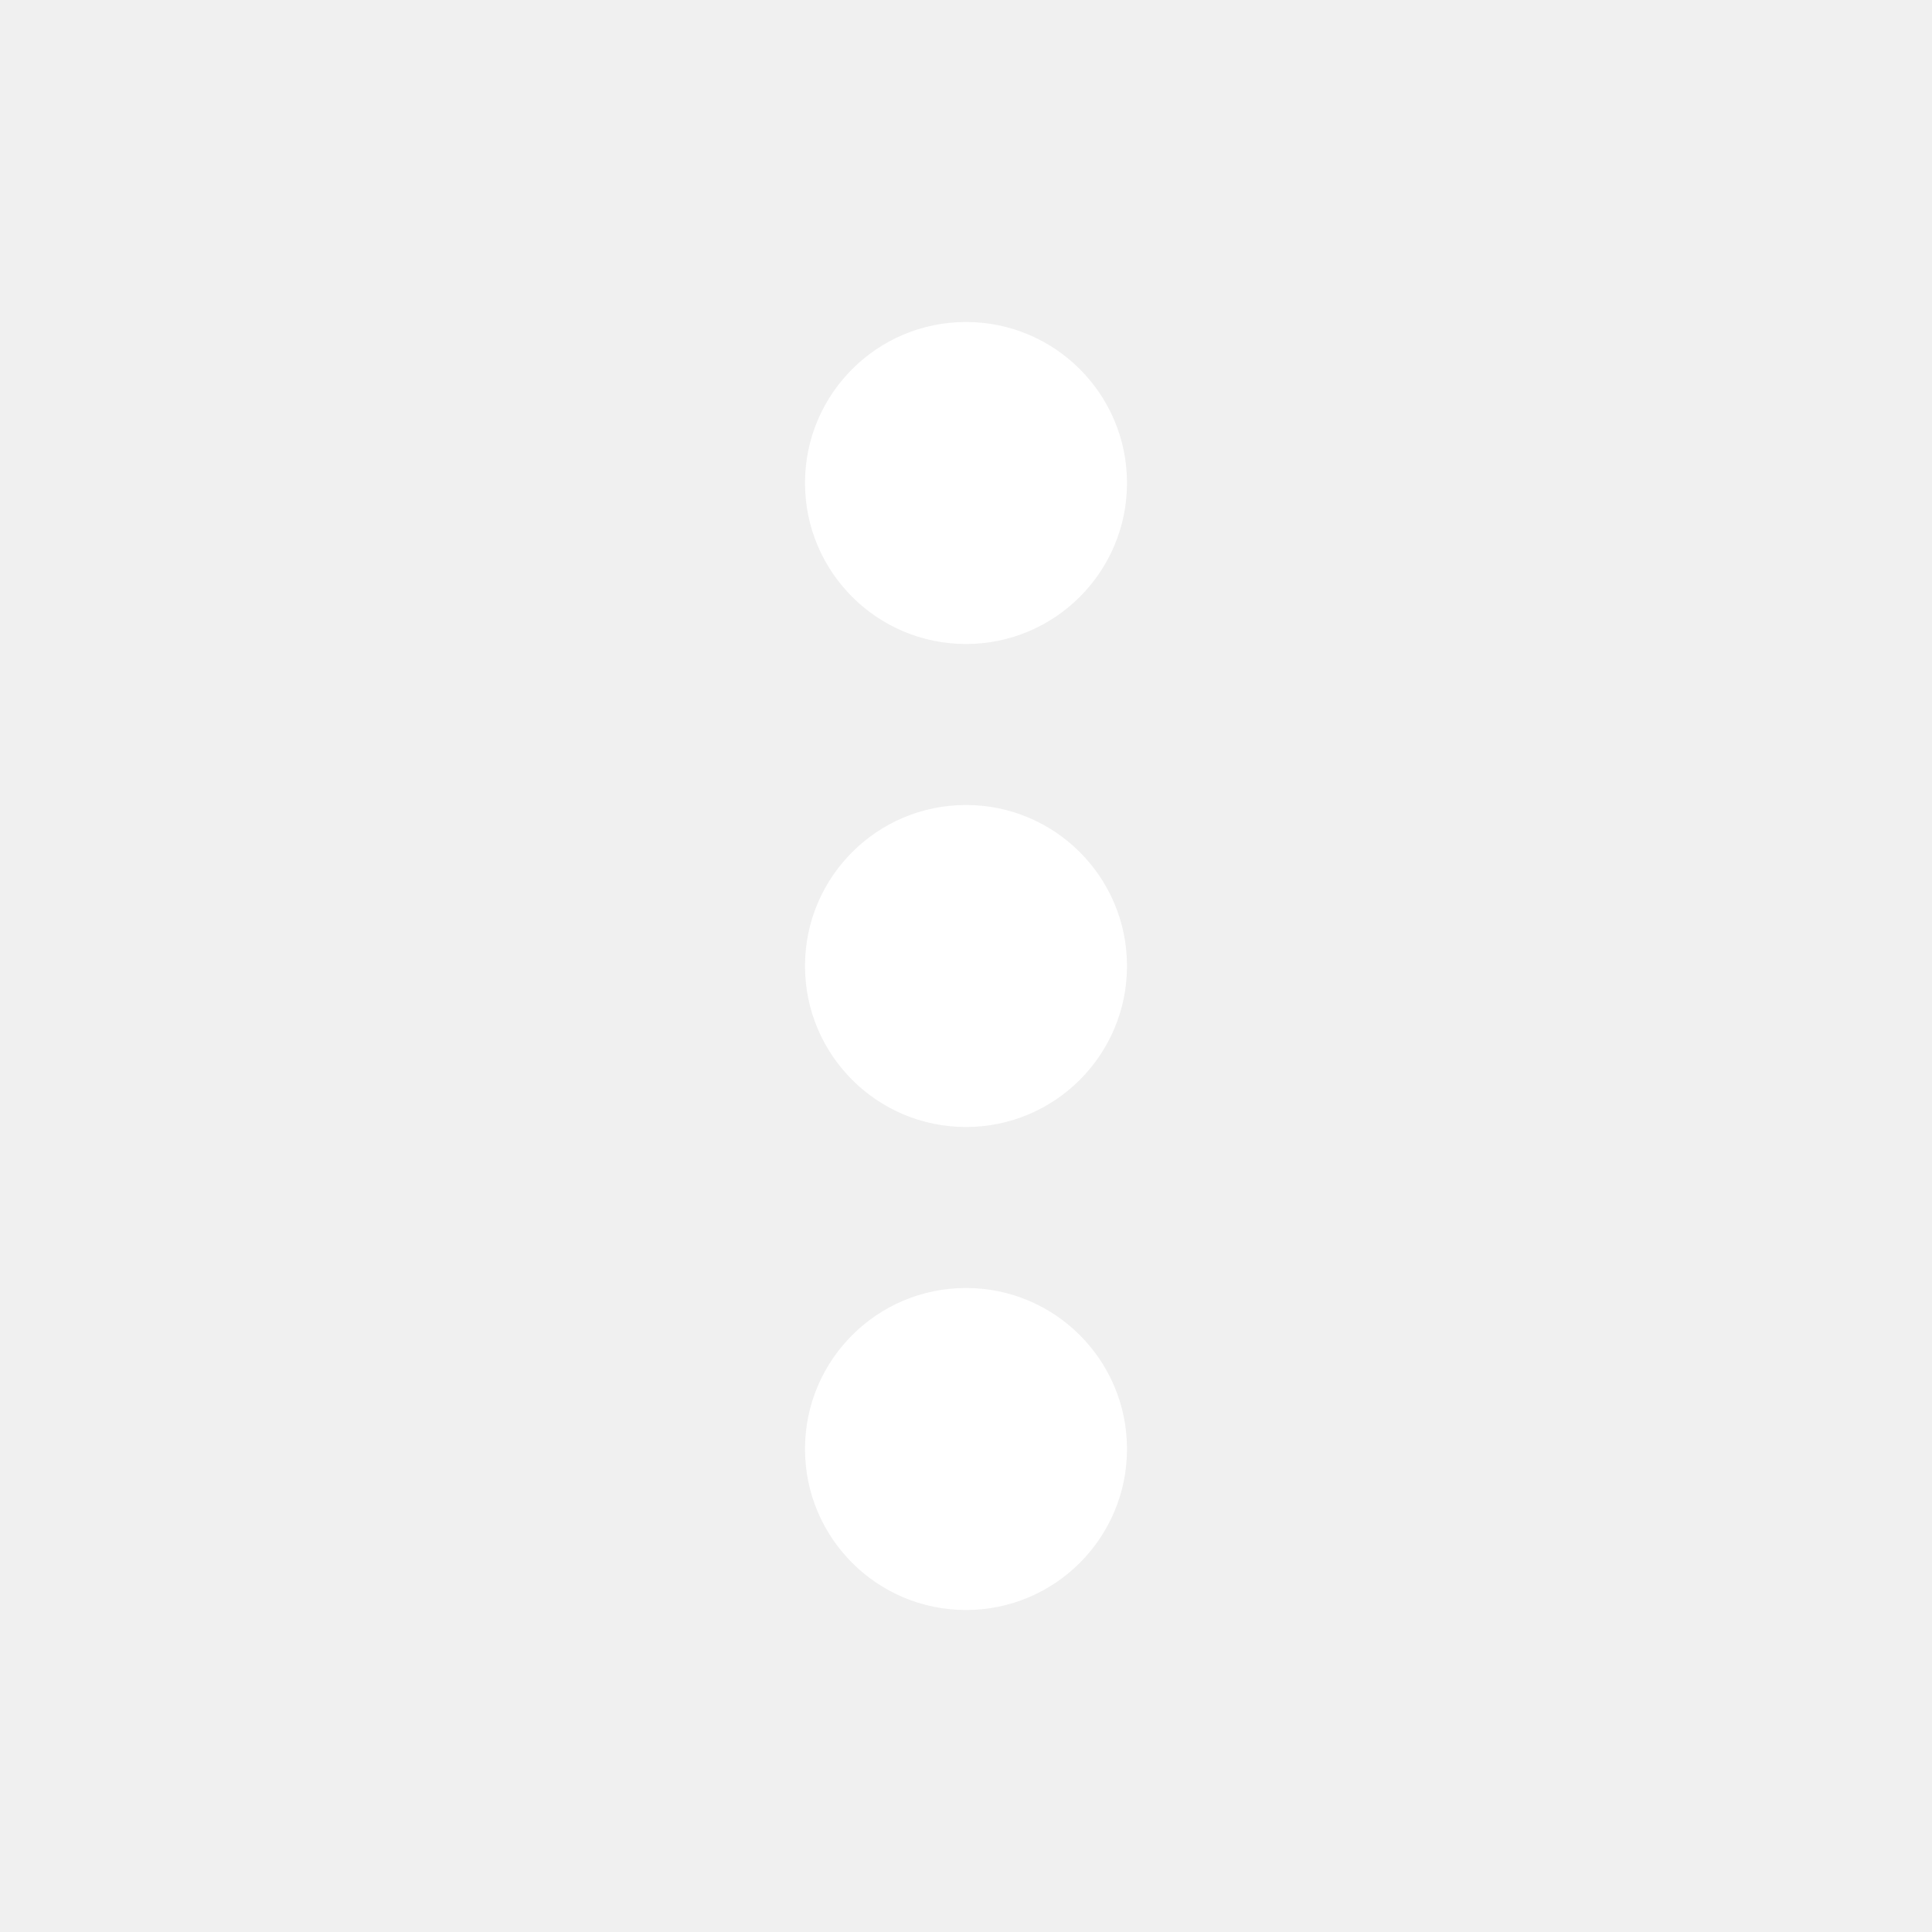
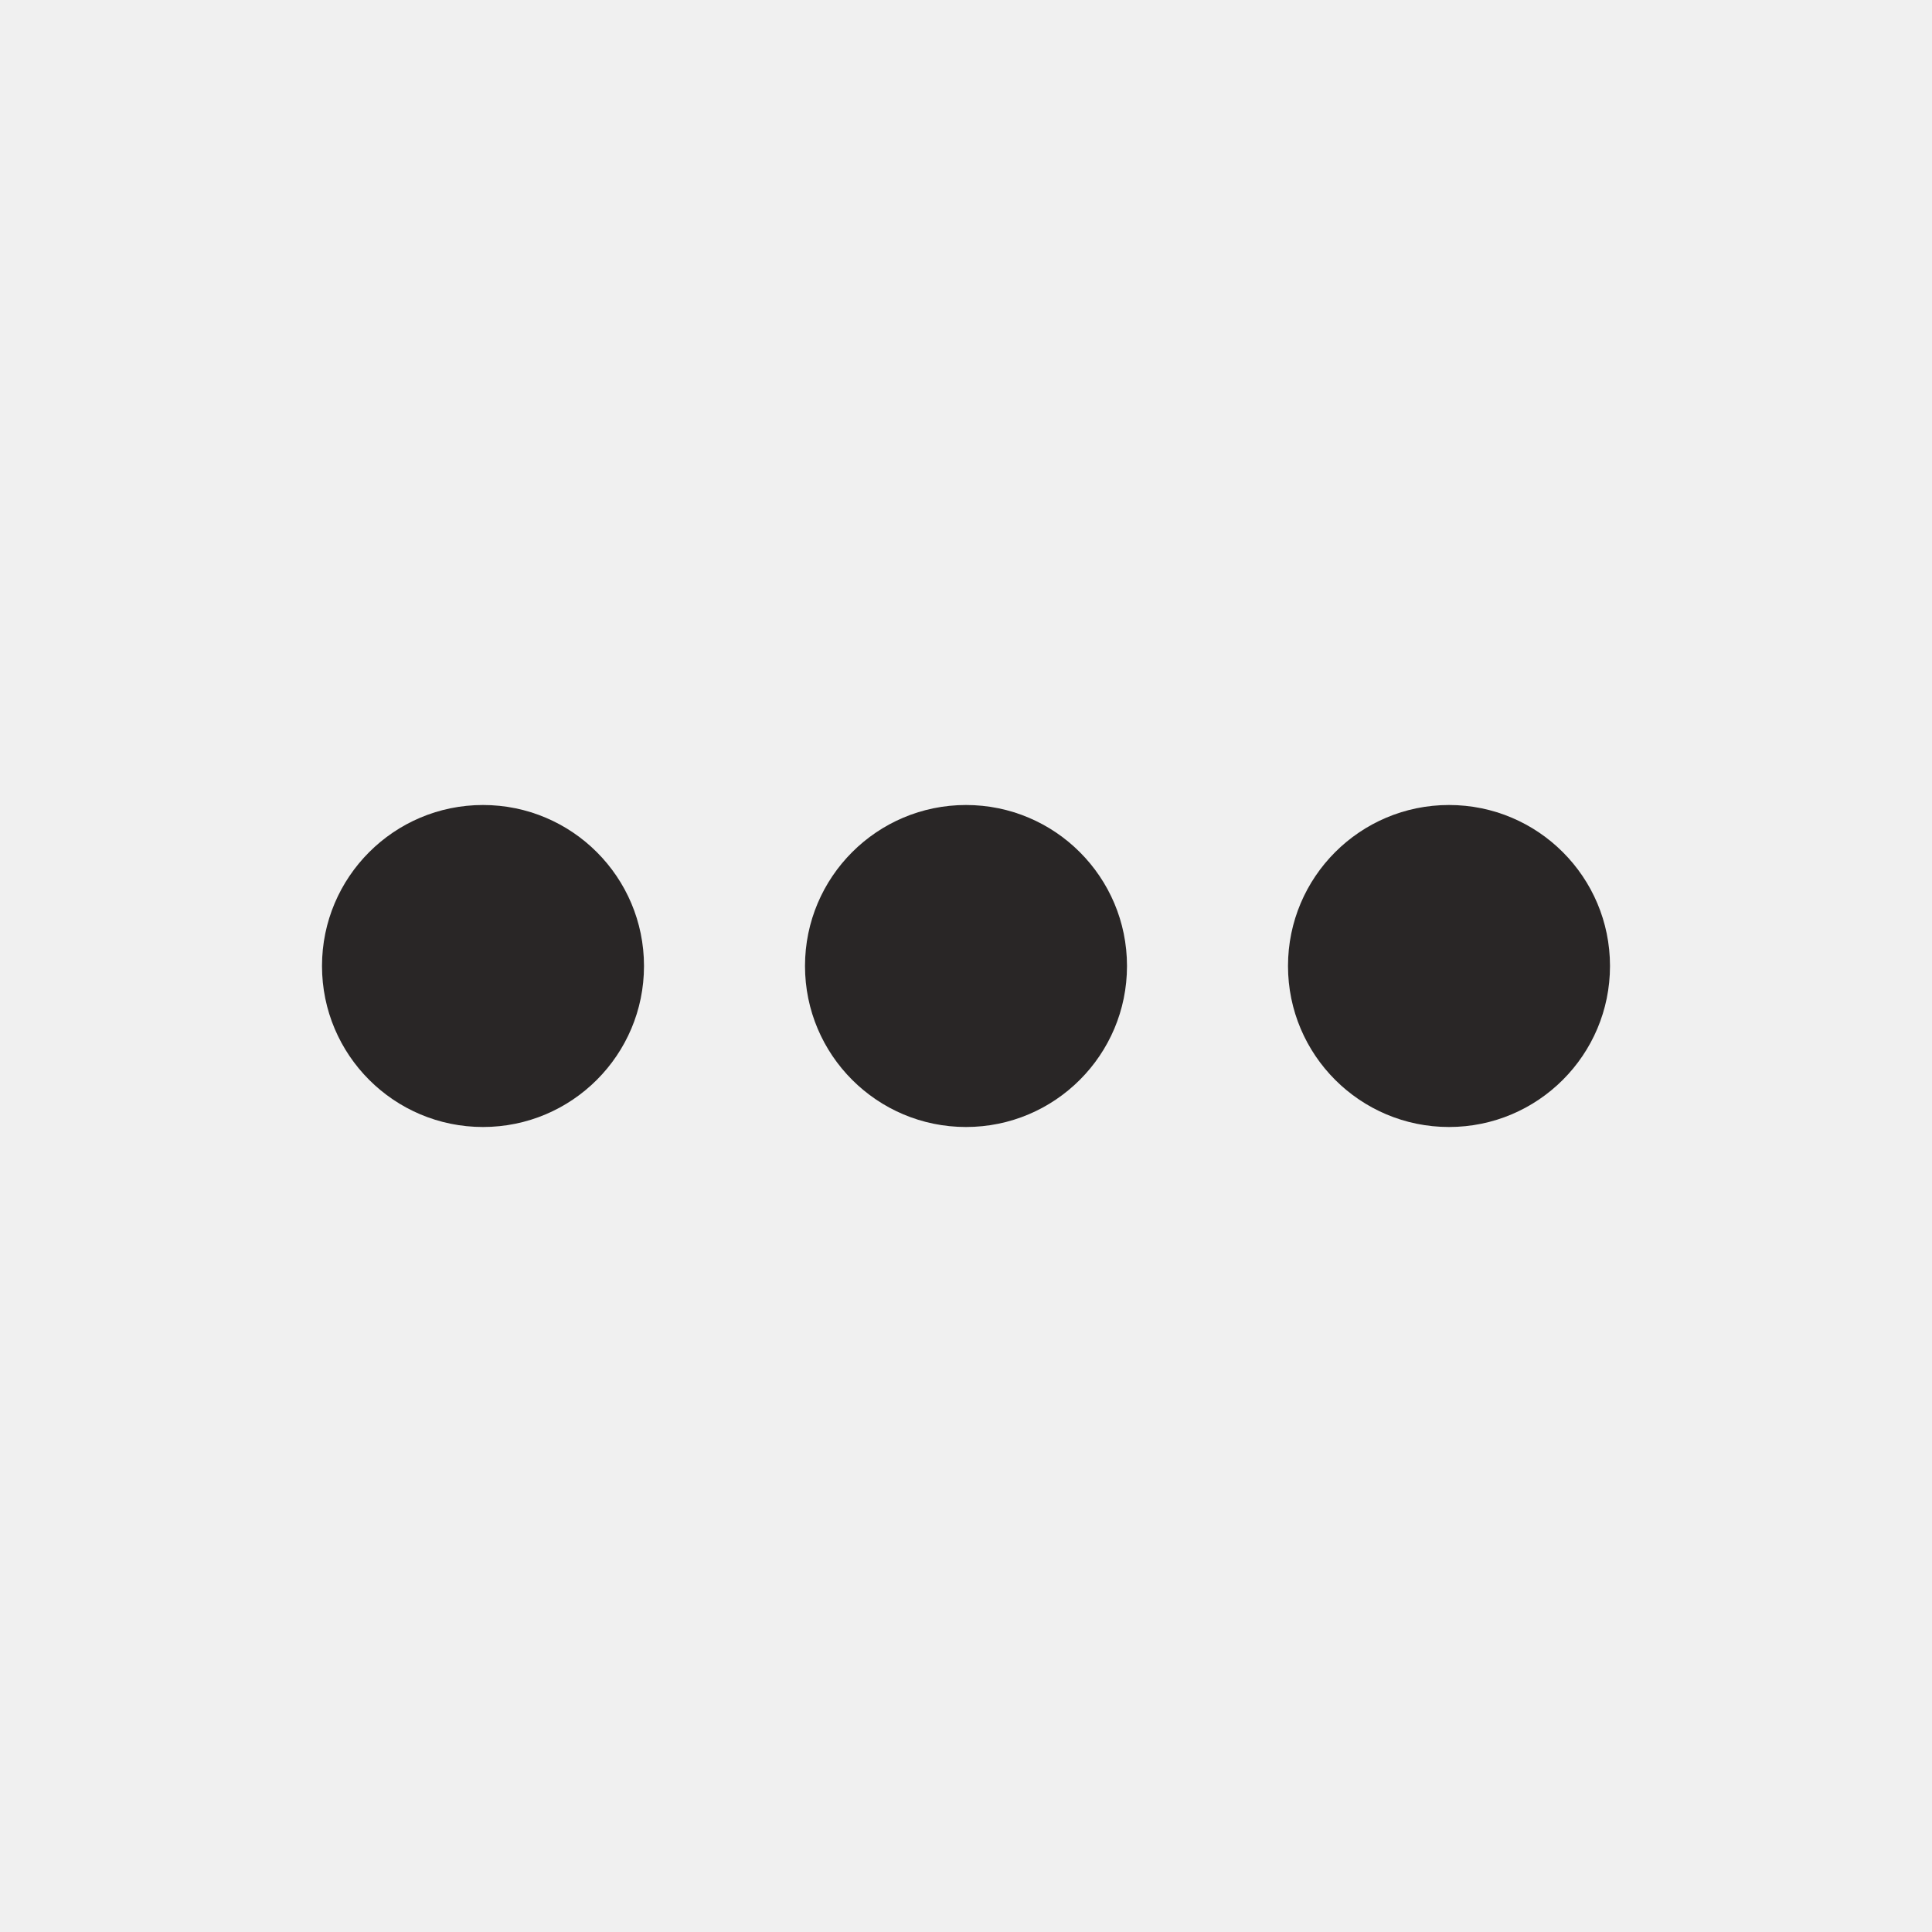
<svg style="width:24px;height:24px" viewBox="0 0 24 24">
-   <path fill="#FFFFFF" d="M12,16A2,2 0 0,1 14,18A2,2 0 0,1 12,20A2,2 0 0,1 10,18A2,2 0 0,1 12,16M12,10A2,2 0 0,1 14,12A2,2 0 0,1 12,14A2,2 0 0,1 10,12A2,2 0 0,1 12,10M12,4A2,2 0 0,1 14,6A2,2 0 0,1 12,8A2,2 0 0,1 10,6A2,2 0 0,1 12,4Z" />
+   <path fill="#292626" d="M16,12A2,2 0 0,1 18,10A2,2 0 0,1 20,12A2,2 0 0,1 18,14A2,2 0 0,1 16,12M10,12A2,2 0 0,1 12,10A2,2 0 0,1 14,12A2,2 0 0,1 12,14A2,2 0 0,1 10,12M4,12A2,2 0 0,1 6,10A2,2 0 0,1 8,12A2,2 0 0,1 6,14A2,2 0 0,1 4,12Z" />
</svg>
